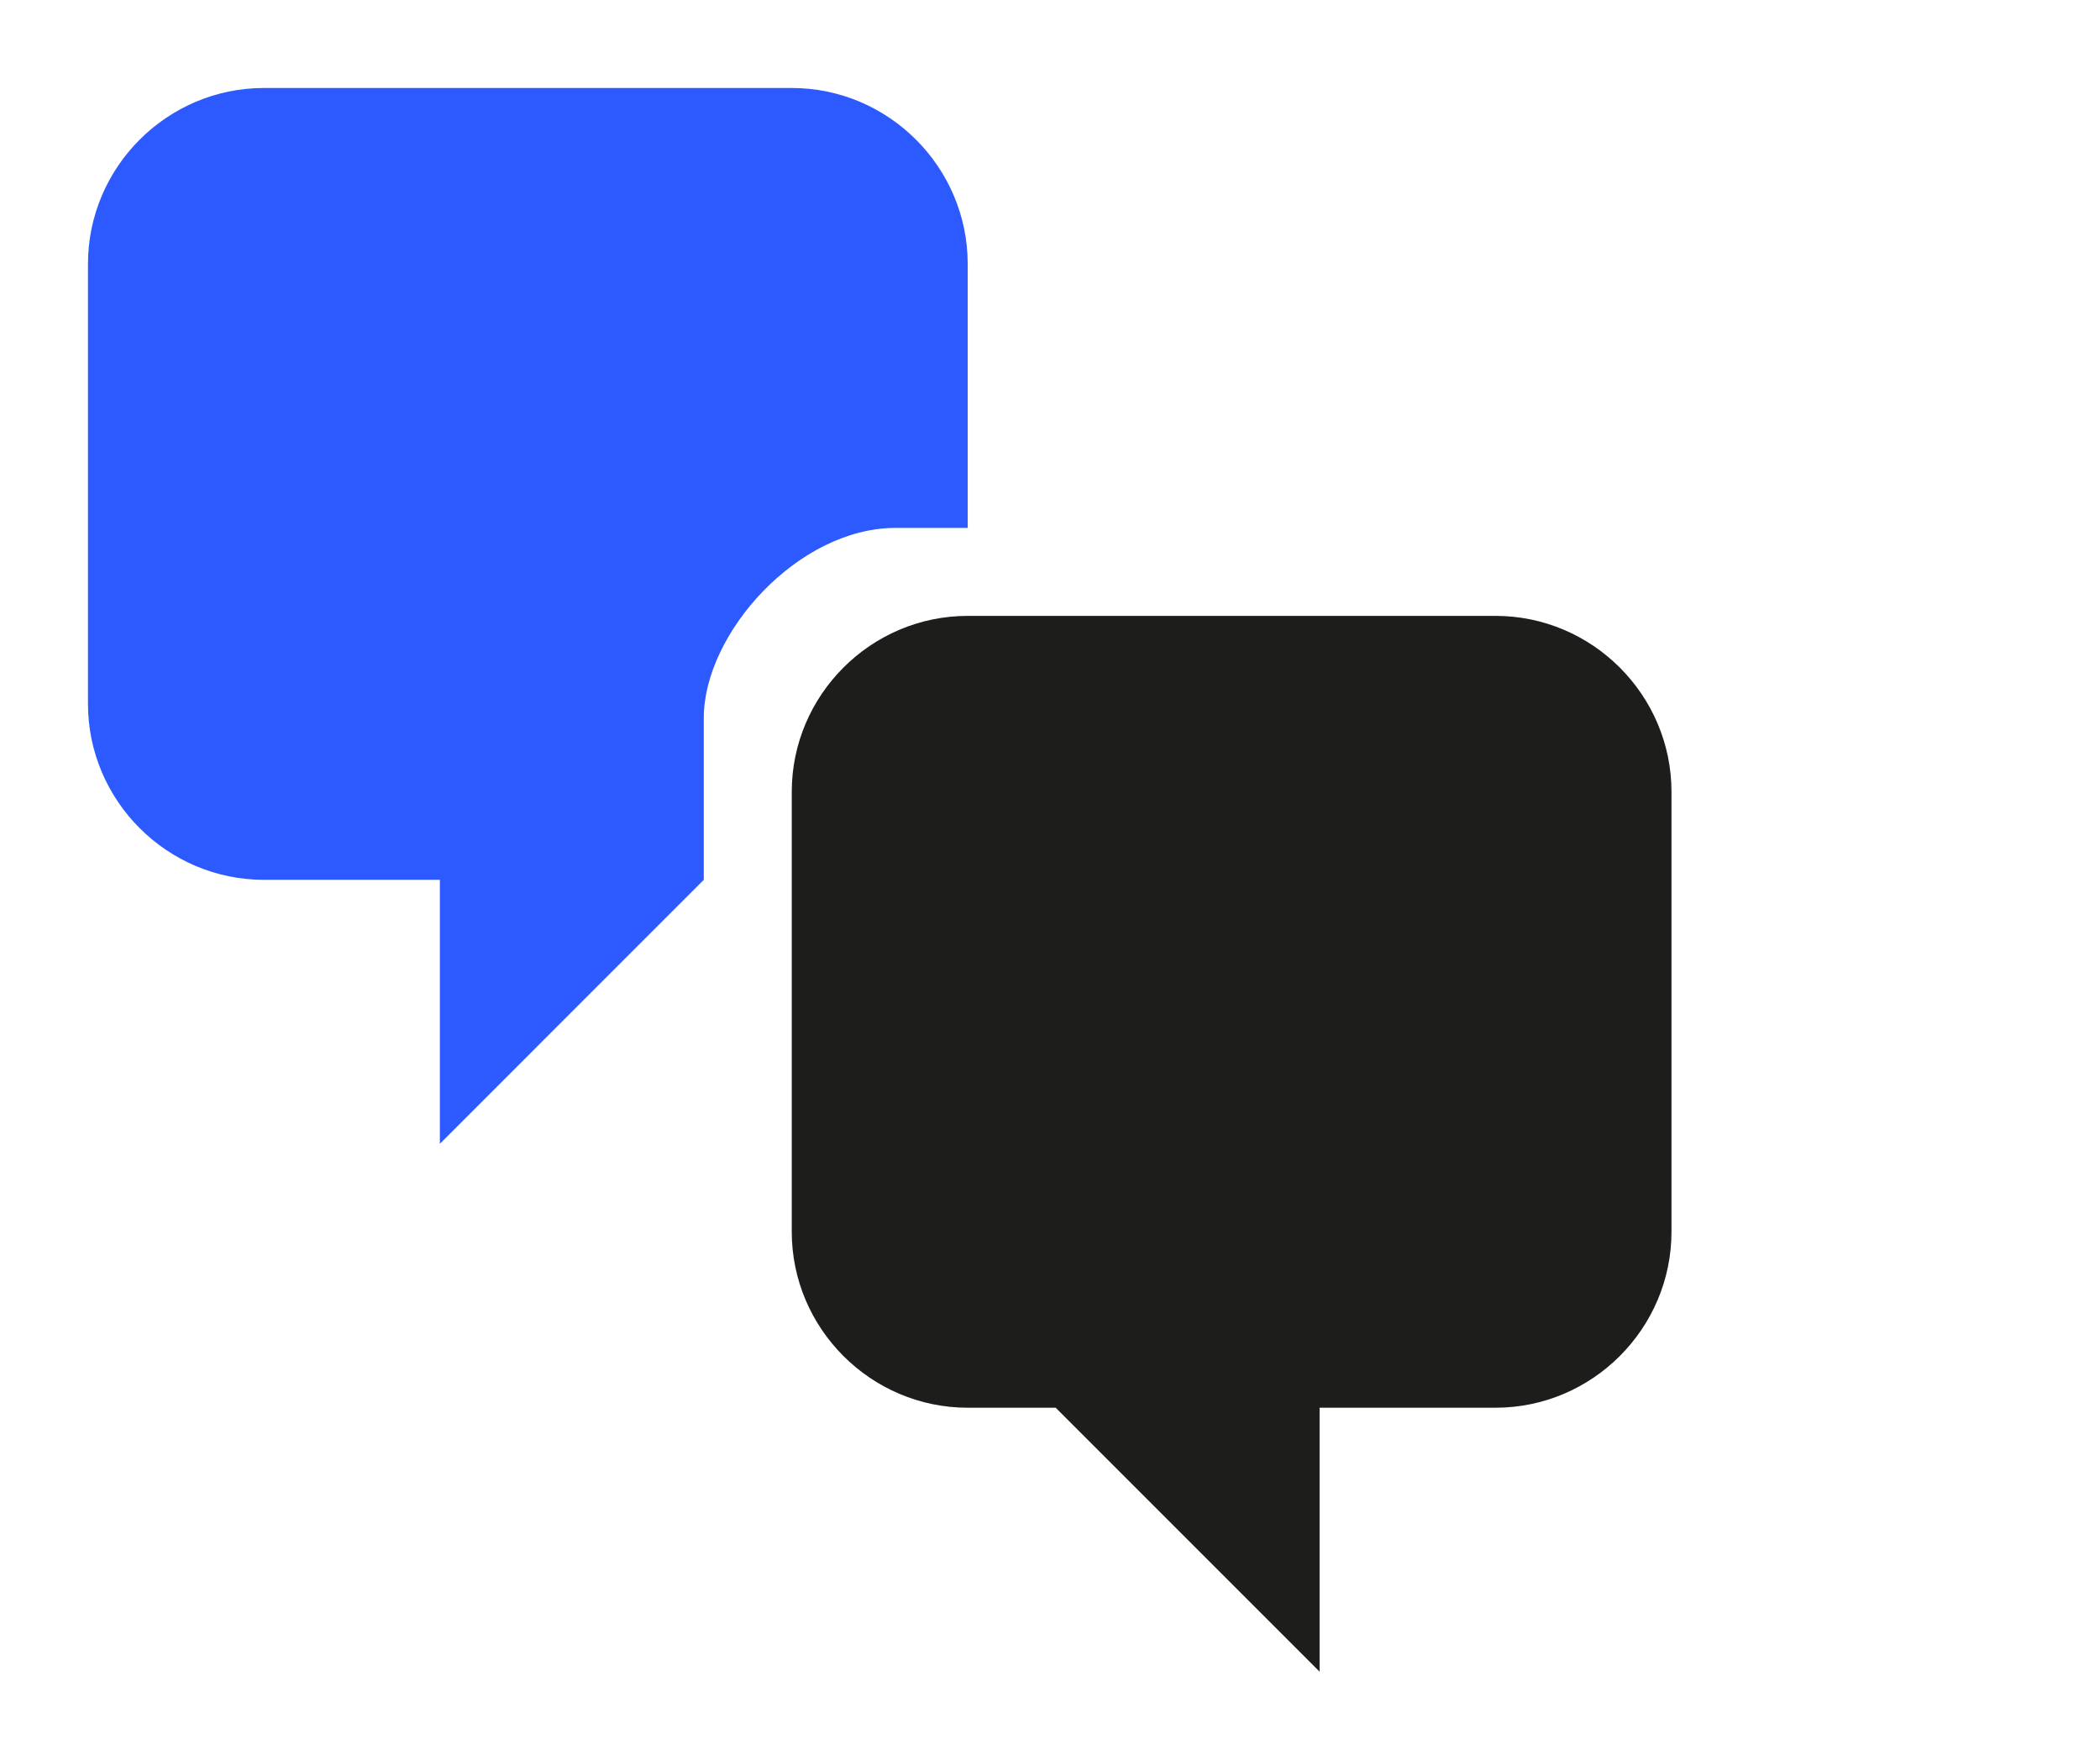
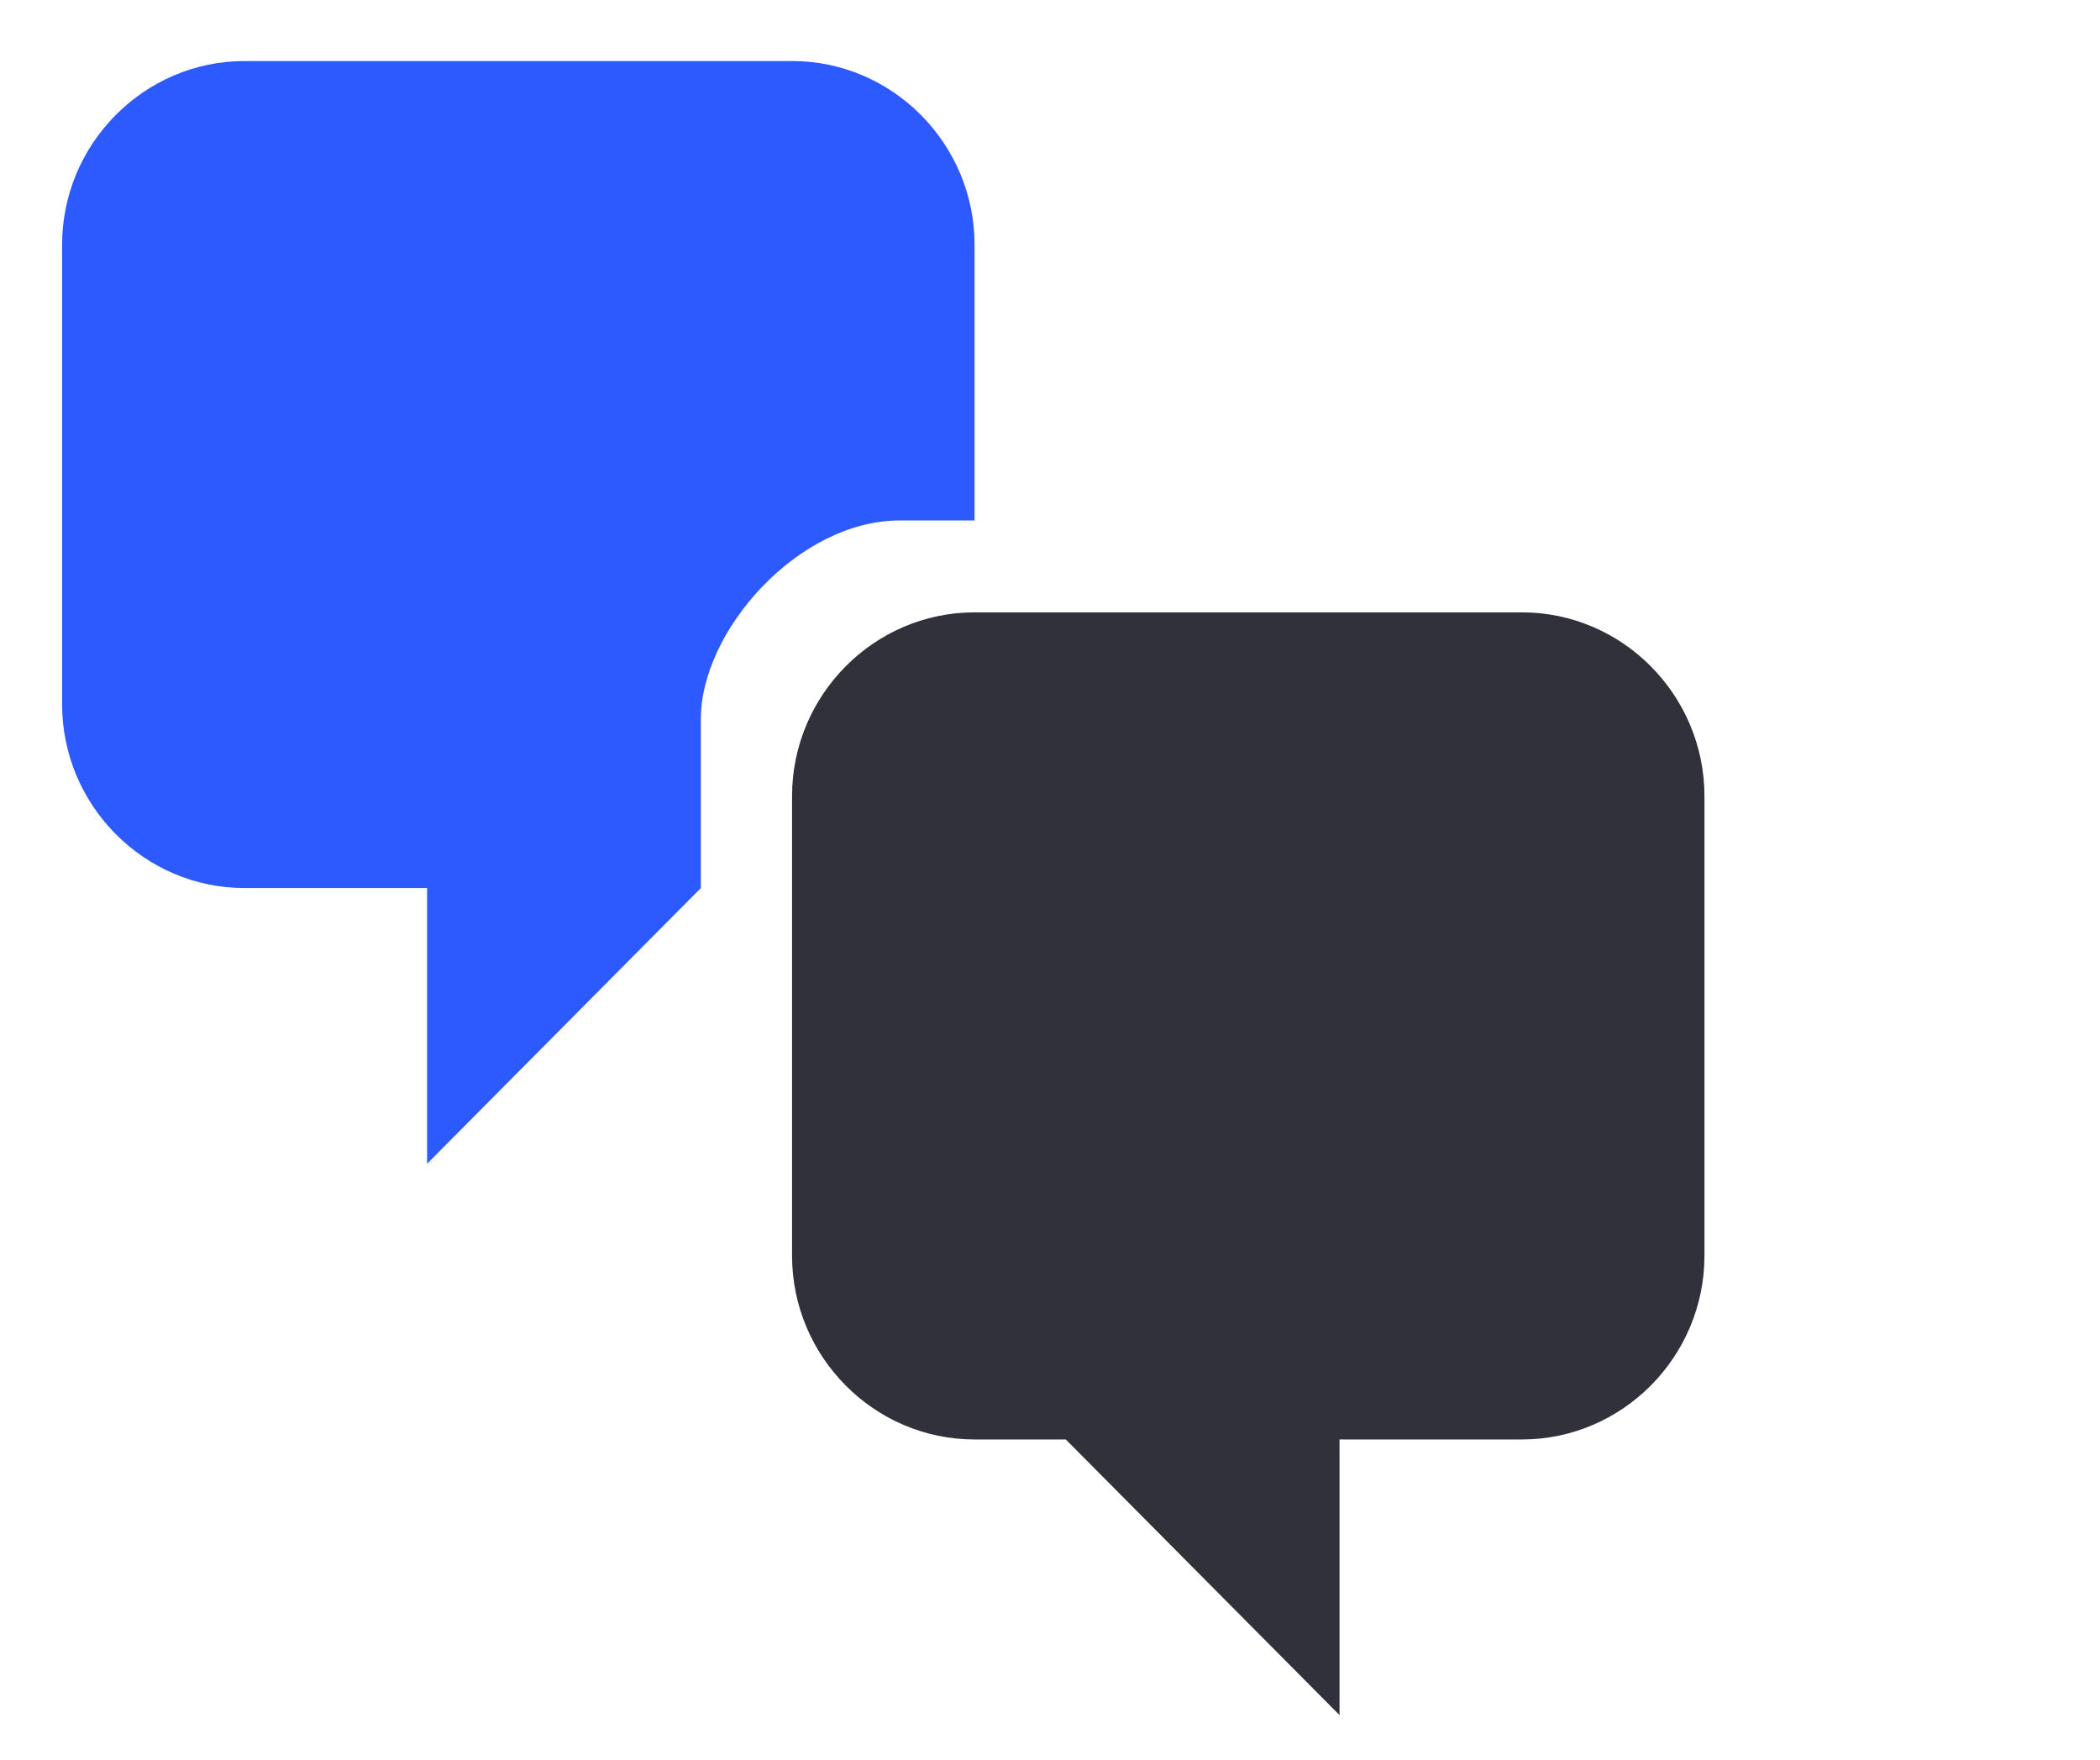
<svg xmlns="http://www.w3.org/2000/svg" width="37" height="31" viewBox="0 0 37 31" fill="none">
-   <path d="M17.05 9.3H15.779C14.059 9.3 12.4 11.16 12.4 12.648V15.5L7.75 20.15V15.5H4.65C2.945 15.5 1.55 14.105 1.55 12.4V4.65C1.55 2.945 2.945 1.55 4.65 1.55H13.95C15.655 1.55 17.05 2.945 17.05 4.65V9.3Z" fill="#2C5AFF" />
-   <path d="M26.35 10.85H17.05C15.345 10.85 13.95 12.245 13.95 13.95V21.7C13.95 23.405 15.345 24.8 17.05 24.8H18.6L23.25 29.45V24.8H26.35C28.055 24.8 29.45 23.405 29.45 21.7V13.95C29.45 12.245 28.055 10.85 26.35 10.85Z" fill="#1D1D1B" />
+   <path d="M17.171 9.169H15.852C14.068 9.169 12.348 11.112 12.348 12.666V15.645L7.525 20.502V15.645H4.31C2.541 15.645 1.094 14.188 1.094 12.407V4.313C1.094 2.532 2.541 1.075 4.31 1.075H13.955C15.724 1.075 17.171 2.532 17.171 4.313V9.169Z" fill="#2C5AFF" />
+   <path d="M26.816 10.788H17.17C15.402 10.788 13.955 12.245 13.955 14.026V22.121C13.955 23.902 15.402 25.359 17.17 25.359H18.778L23.601 30.215V25.359H26.816C28.584 25.359 30.031 23.902 30.031 22.121V14.026C30.031 12.245 28.584 10.788 26.816 10.788Z" fill="#31313C" />
</svg>
